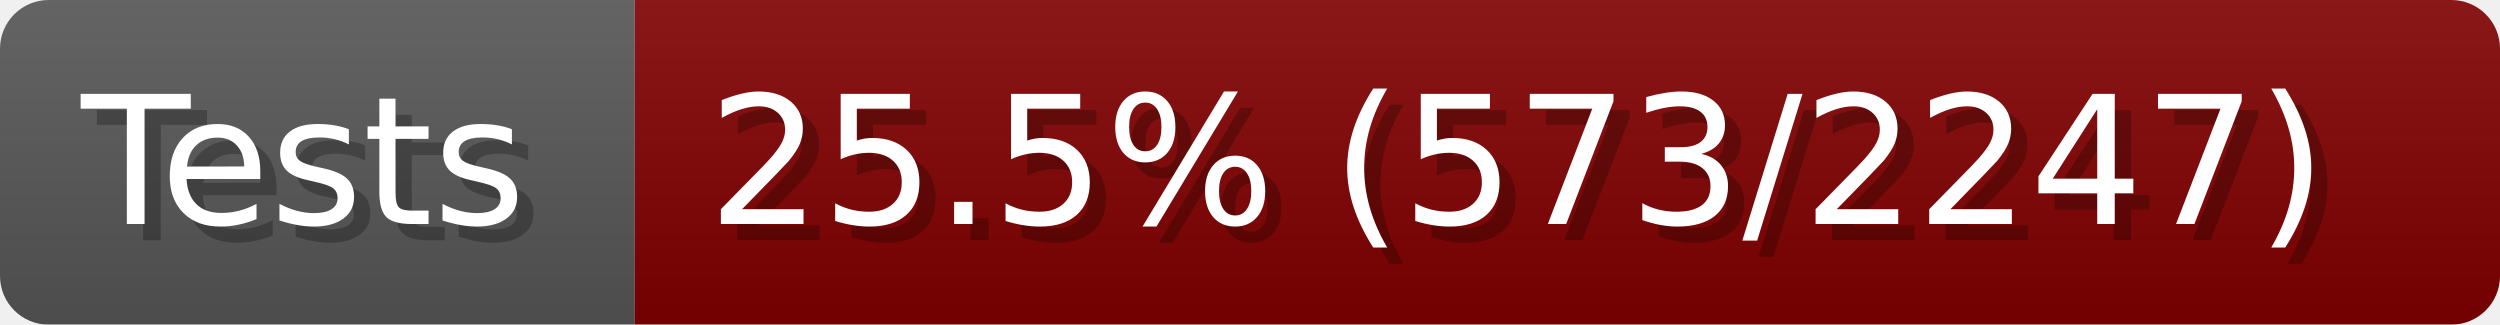
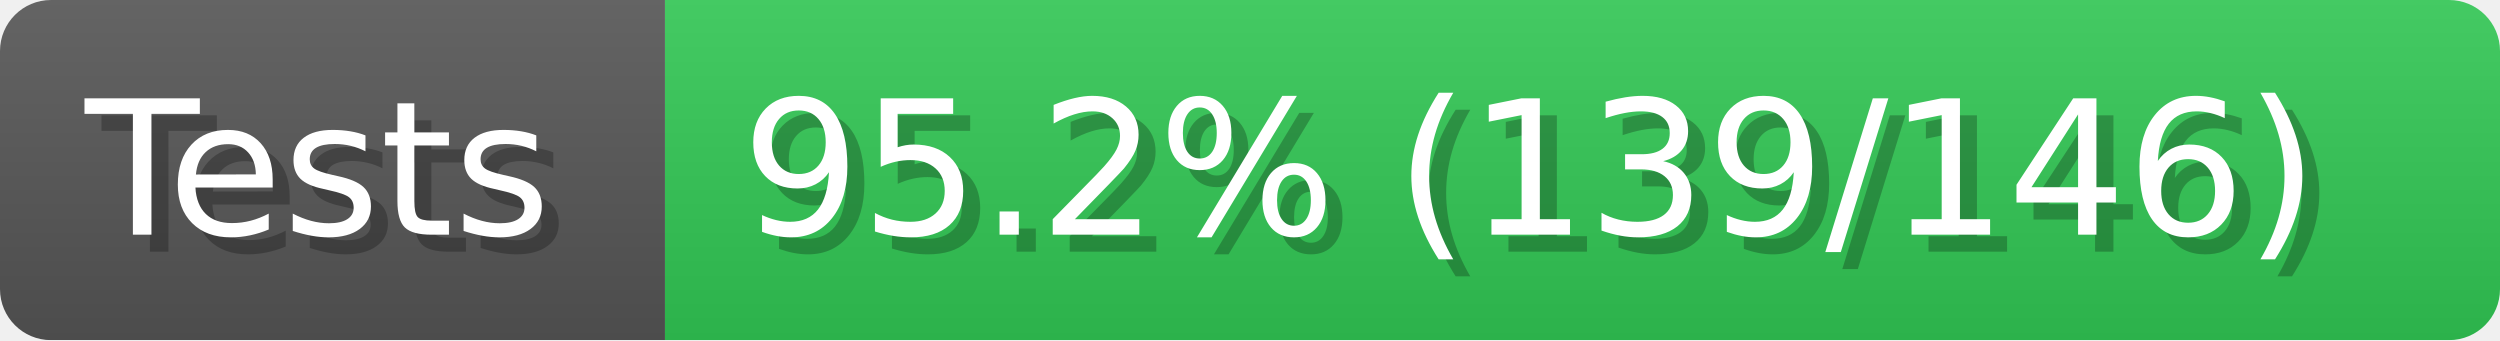
- <svg xmlns="http://www.w3.org/2000/svg" width="154" height="20" viewBox="0 0 1540 200" role="img" aria-label="Tests: 25.5% (573/2247)">
+ <svg xmlns="http://www.w3.org/2000/svg" width="147" height="20" viewBox="0 0 1470 200" role="img" aria-label="Tests: 95.2% (139/146)">
  <linearGradient id="a" x2="0" y2="100%">
    <stop offset="0" stop-opacity=".1" stop-color="#EEE" />
    <stop offset="1" stop-opacity=".1" />
  </linearGradient>
  <mask id="m">
-     <rect width="1540" height="200" rx="30" fill="#FFF" />
+     <rect width="1470" height="200" rx="30" fill="#FFF" />
  </mask>
  <g mask="url(#m)">
    <rect width="391" height="200" fill="#555" />
-     <rect width="1149" height="200" fill="#800000" x="391" />
-     <rect width="1540" height="200" fill="url(#a)" />
+     <rect width="1079" height="200" fill="#31c653" x="391" />
+     <rect width="1470" height="200" fill="url(#a)" />
  </g>
  <g aria-hidden="true" fill="#fff" text-anchor="start" font-family="Verdana,DejaVu Sans,sans-serif" font-size="110">
    <text x="60" y="148" textLength="291" fill="#000" opacity="0.25">Tests</text>
    <text x="50" y="138" textLength="291">Tests</text>
-     <text x="446" y="148" textLength="1049" fill="#000" opacity="0.25">25.5% (573/2247)</text>
-     <text x="436" y="138" textLength="1049">25.5% (573/2247)</text>
+     <text x="446" y="148" textLength="979" fill="#000" opacity="0.25">95.2% (139/146)</text>
+     <text x="436" y="138" textLength="979">95.2% (139/146)</text>
  </g>
</svg>
